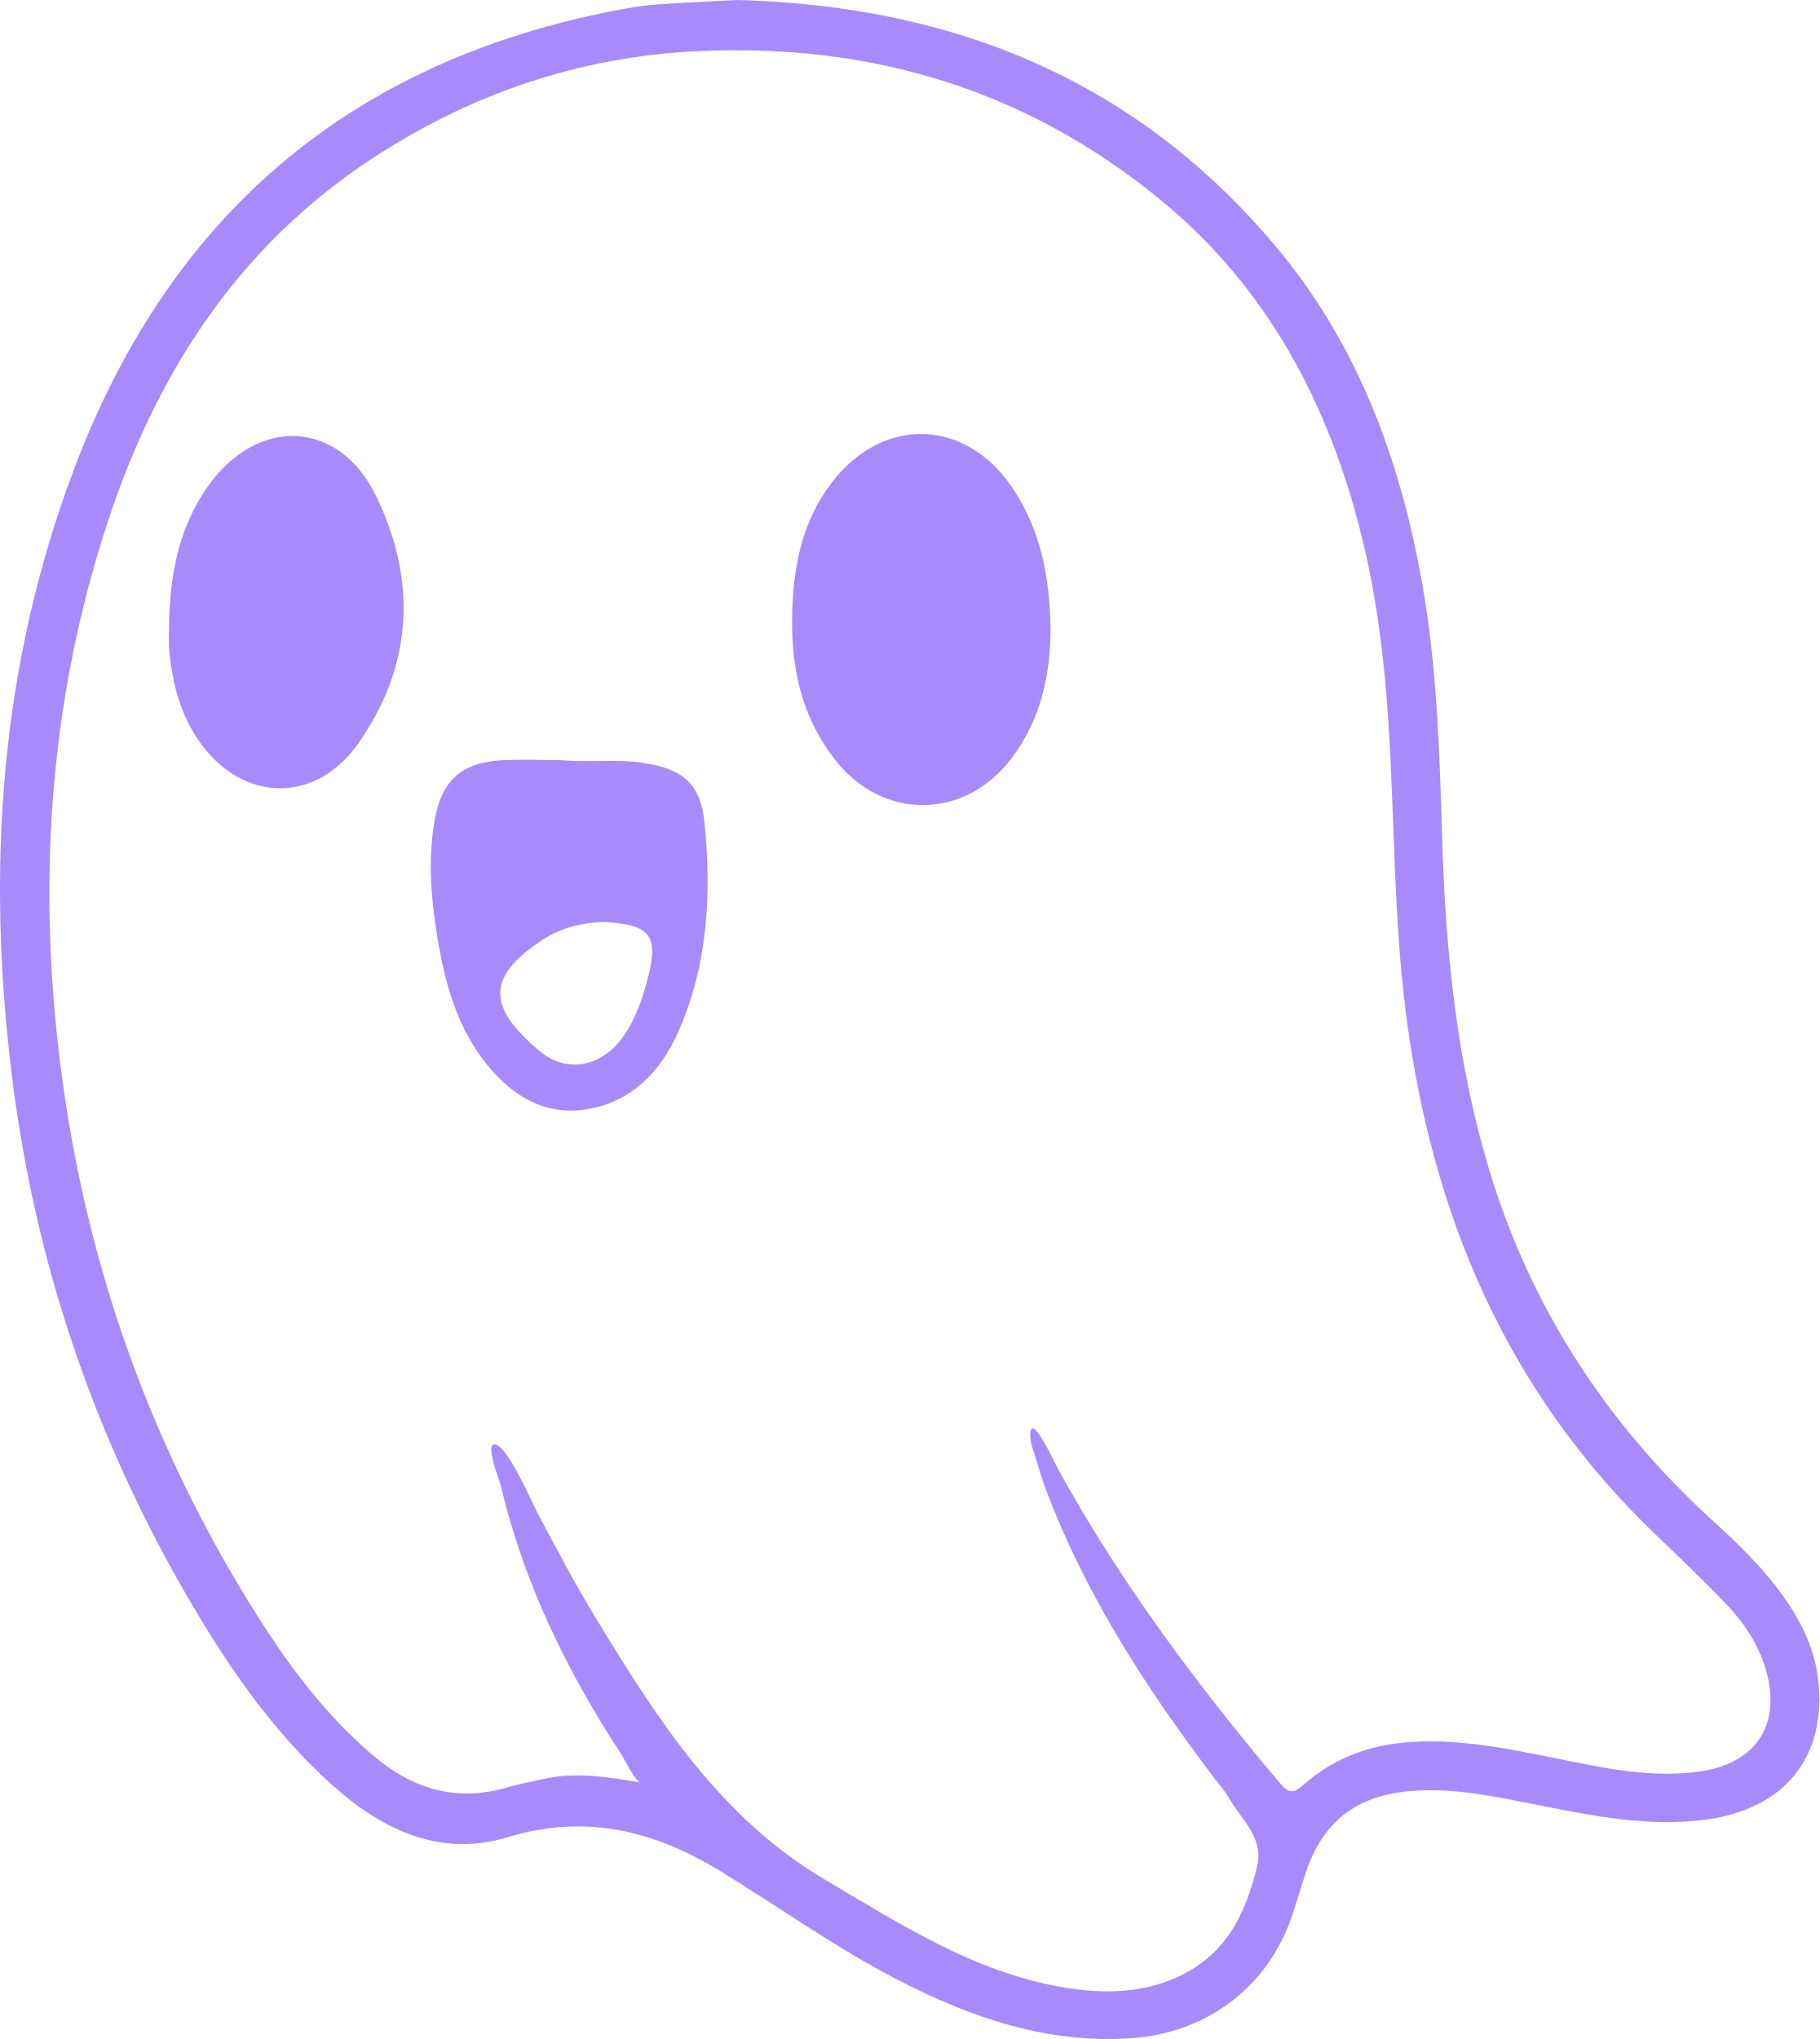
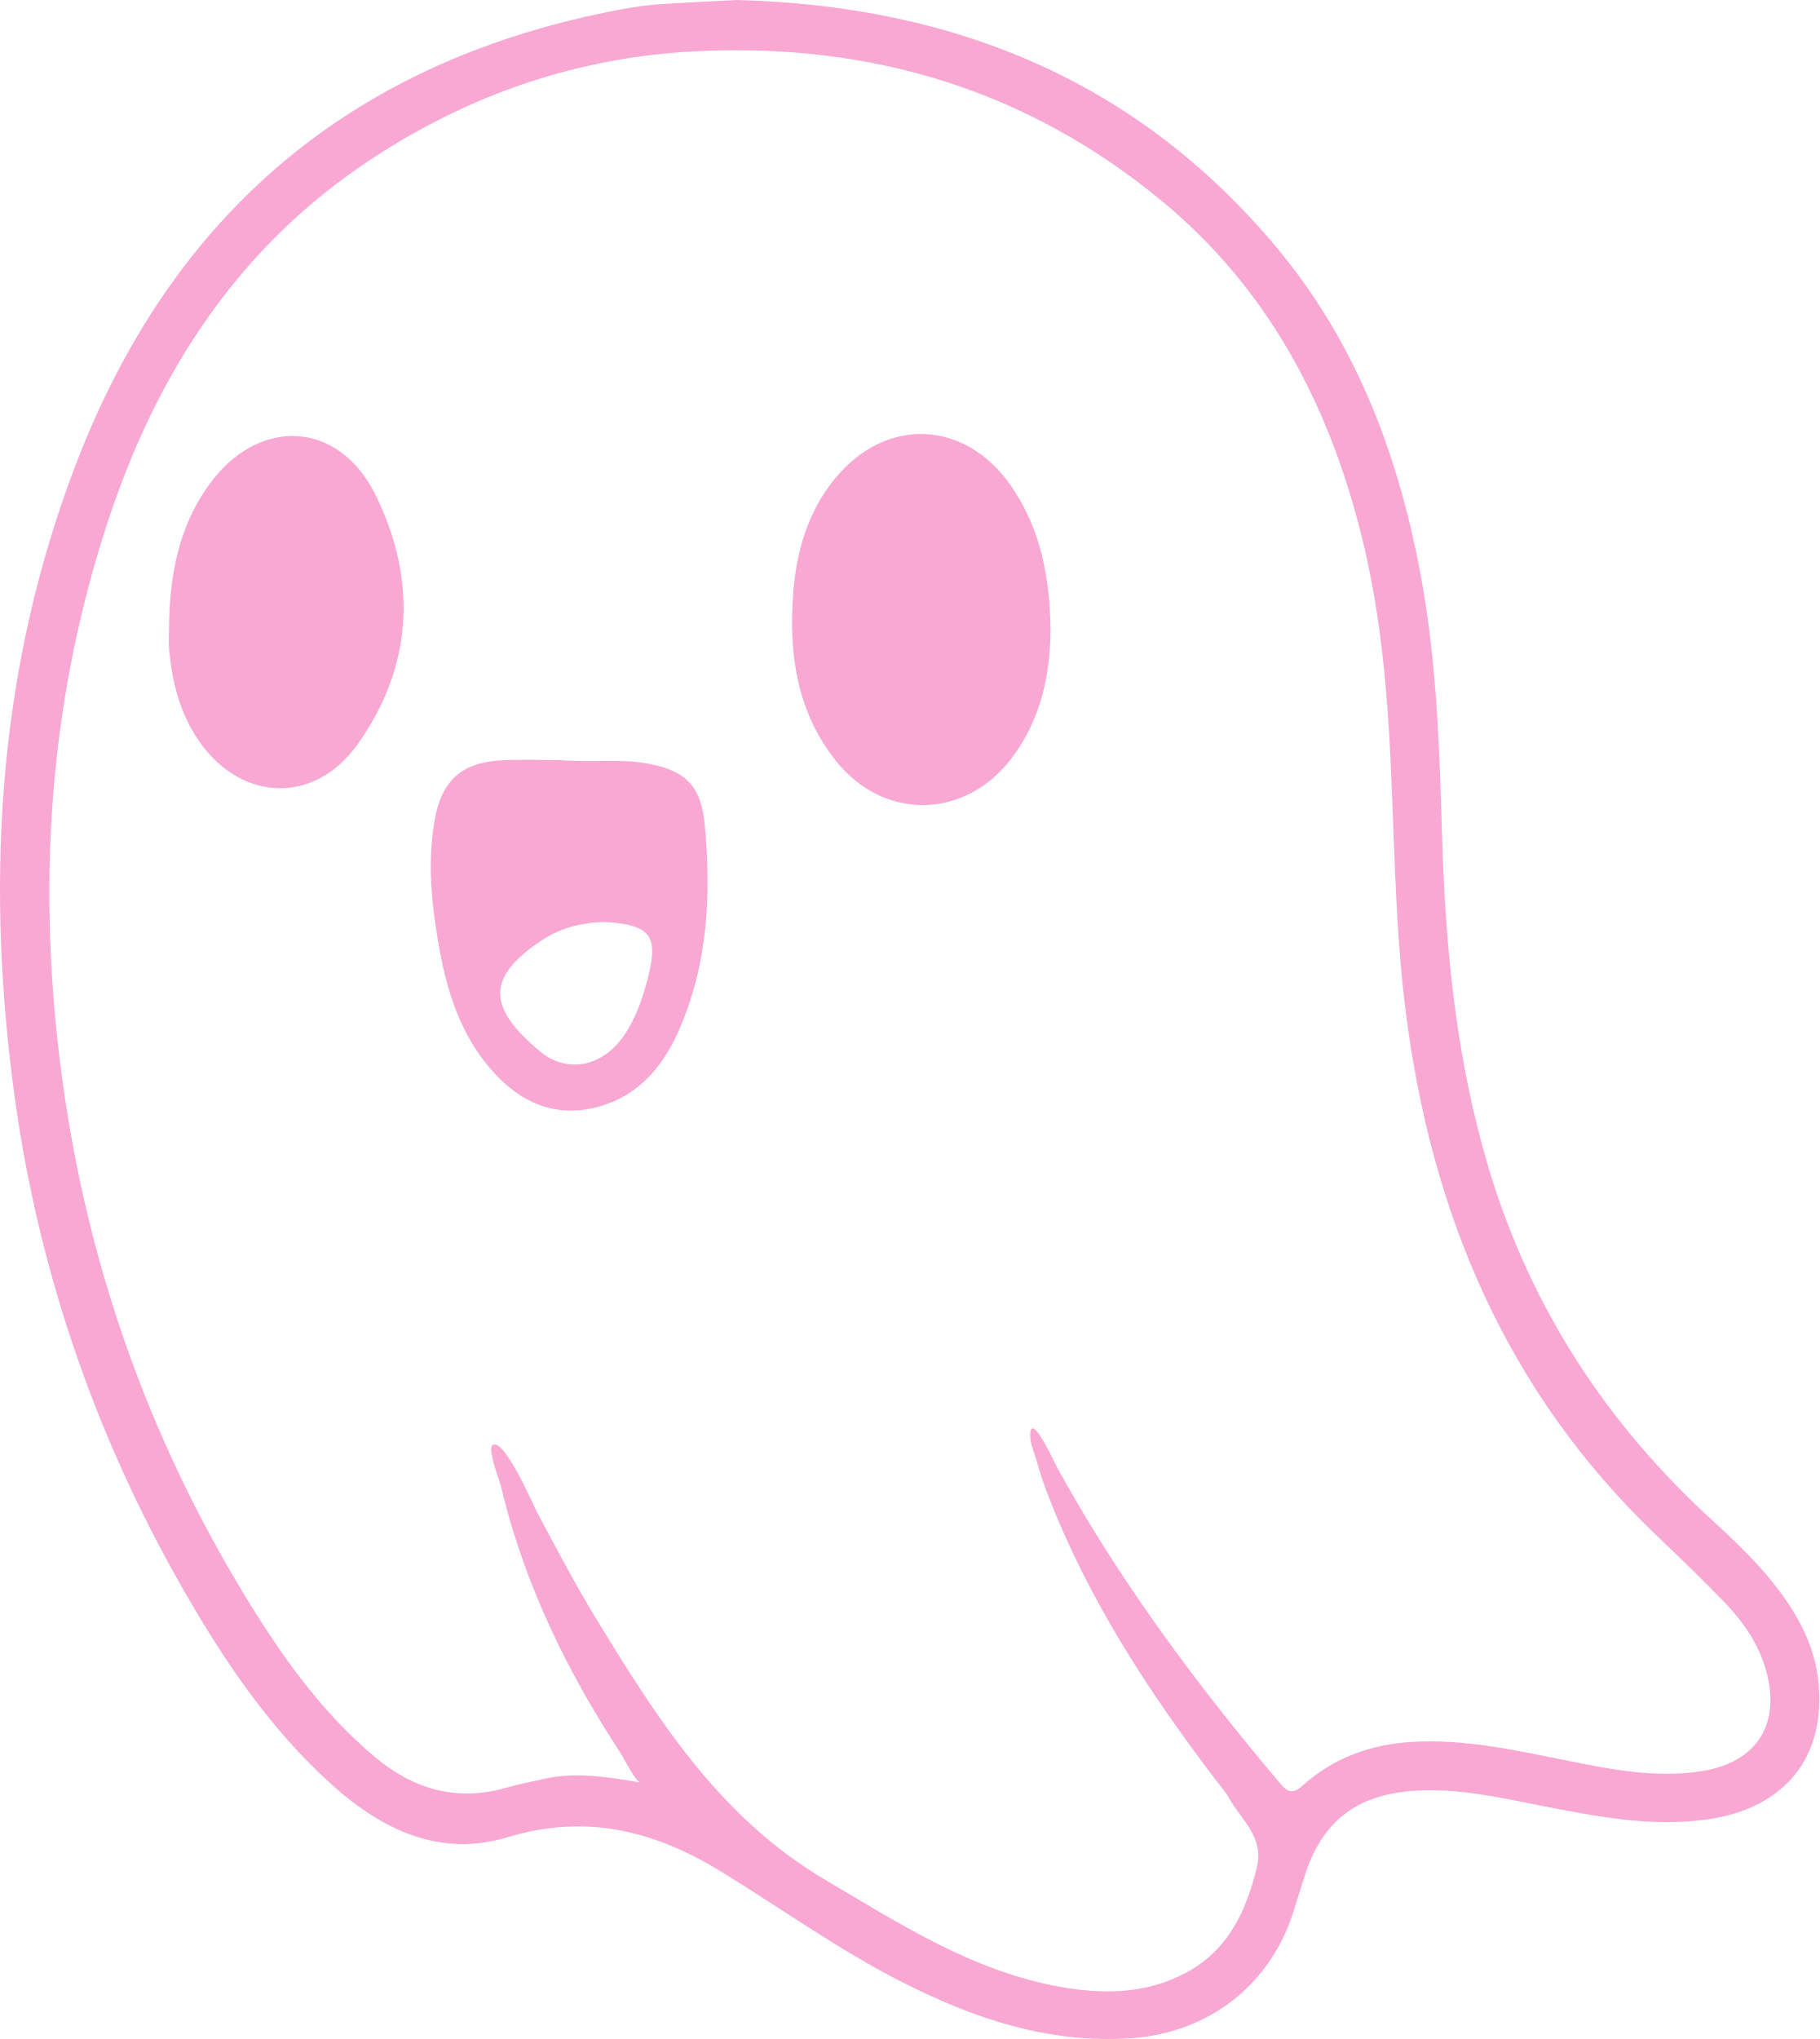
<svg xmlns="http://www.w3.org/2000/svg" viewBox="0 0 385.542 432" aria-hidden="true">
-   <path fill="#a78bfa" d="M156.208,0c45.888,1.205,85.012,17.044,114.733,52.929,16.902,20.407,25.746,44.492,30.373,70.278,3.235,18.037,3.761,36.305,4.308,54.566.706,23.592,3.045,46.98,9.848,69.692,8.814,29.423,24.965,54.234,47.655,74.879,6.232,5.67,12.239,11.581,16.75,18.814,2.835,4.544,4.821,9.402,5.426,14.729,1.866,16.428-7.15,27.501-24.073,29.668-11.96,1.533-23.577-.813-35.206-3.102-8.669-1.709-17.309-3.643-26.267-3.05-12.222.81-19.599,6.444-23.251,17.986-.817,2.584-1.622,5.171-2.444,7.753-4.928,15.489-17.998,25.536-34.196,26.679-17.574,1.24-33.451-4.124-48.778-11.921-13.384-6.808-25.563-15.588-38.328-23.408-14.129-8.655-28.615-12.27-45.199-7.237-14.32,4.344-26.622-1.594-37.212-11.118-12.878-11.583-22.509-25.747-31.094-40.638-19.459-33.752-31.735-69.986-36.614-108.624C-2.965,184.502-.142,140.911,15.945,98.719,36.513,44.771,75.159,12.469,131.946,1.928c2.522-.468,5.079-.835,7.637-1.013,5.547-.388,11.109-.622,16.624-.916ZM104.454,306.125c2.449-1.405,8.611,12.854,9.305,14.158,4.113,7.741,8.206,15.503,12.774,22.988,12.873,21.099,26.062,41.853,48.328,54.993,15.889,9.377,31.325,19.406,49.883,22.694,9.146,1.62,18.213,1.528,26.684-3.045,8.915-4.814,12.697-13.095,14.946-22.396,1.511-6.253-3.295-9.925-5.877-14.491-.836-1.481-2.001-2.775-3.037-4.139-14.12-18.574-26.8-38.002-35.276-59.889-.911-2.351-1.75-4.734-2.406-7.169-.393-1.456-1.022-2.839-1.321-4.325-.116-.583-.275-2.288.13-2.76,1.061-1.241,5.089,7.519,5.465,8.206,2.524,4.595,5.169,9.12,7.919,13.585,5.482,8.898,11.386,17.535,17.589,25.947,6.9,9.354,14.175,18.43,21.675,27.308,1.757,2.079,2.775,2.339,4.959.39,6.504-5.795,14.308-8.602,23.005-9.122,11.263-.675,22.116,1.798,33.027,3.985,9.378,1.878,18.792,3.725,28.43,2.203,11.692-1.844,16.836-10.072,13.575-21.431-1.622-5.653-4.872-10.308-8.869-14.435-4.667-4.817-9.503-9.474-14.356-14.108-31.756-30.331-47.732-68.177-53.132-111.127-2.461-19.583-2.341-39.302-3.508-58.954-.837-14.112-2.449-28.121-5.885-41.874-6.955-27.839-19.838-52.218-42.253-70.726-28.584-23.603-61.71-33.538-98.55-31.742-25.112,1.225-48.024,9.064-68.971,22.846-28.215,18.563-45.43,45.194-55.808,76.678-12.784,38.781-15.176,78.471-9.633,118.769,5.294,38.489,17.863,74.445,37.904,107.726,7.823,12.989,16.446,25.443,28.191,35.315,8.139,6.842,17.34,9.624,27.897,6.581,2.731-.788,5.538-1.323,8.319-1.931,6.449-1.411,12.873-.398,20.132.815-1.046-.176-3.522-5.178-4.159-6.15-1.398-2.133-2.763-4.286-4.091-6.463-2.62-4.291-5.096-8.671-7.396-13.14-4.53-8.801-8.37-17.965-11.292-27.425-.914-2.96-1.728-5.95-2.454-8.963-.523-2.172-1.48-4.218-1.909-6.424-.113-.579-.591-2.345-.084-2.857.041-.041.082-.071.13-.101h0ZM214.424,103.181c-9.681-14.241-26.619-15.067-37.499-1.757-5.815,7.114-8.201,15.549-8.852,24.529-.923,12.702.825,24.818,8.999,35.156,10.164,12.854,27.497,12.552,37.347-.519,6.205-8.232,8.141-17.731,8.213-27.055-.14-11.33-2.121-21.403-8.209-30.353ZM118.74,161.053c6.581.526,11.998-.258,17.408.55,8.551,1.276,12.357,4.337,13.187,13.011,1.437,15.013.67,29.926-5.615,44.005-3.387,7.586-8.587,13.587-16.87,15.855-9.272,2.541-16.812-.976-22.842-7.948-7.374-8.525-9.988-19.045-11.615-29.818-1.15-7.611-1.627-15.301-.277-22.976,1.458-8.295,5.663-12.187,14.124-12.64,4.547-.235,9.117-.037,12.5-.037v-.002ZM127.658,195.34c-4.465.187-8.847,1.244-12.745,3.816-11.911,7.864-11.658,14.245-.526,23.562,5.875,4.915,13.341,3.18,17.765-3.211,2.71-3.915,4.183-8.367,5.299-12.938,2.008-8.232.296-10.484-8.351-11.165-.427-.037-.853-.041-1.442-.064h0ZM35.855,137.765c.603,6.449,2.107,12.652,5.622,18.196,8.77,13.83,24.883,14.997,34.336,1.687,11.714-16.494,12.637-34.666,3.833-52.662-7.837-16.02-24.891-16.764-35.353-2.273-6.468,8.959-8.322,19.201-8.462,29.919,0,1.709-.135,3.435.022,5.133h.002Z" />
+   <path fill="#f9a8d4" d="M156.208,0c45.888,1.205,85.012,17.044,114.733,52.929,16.902,20.407,25.746,44.492,30.373,70.278,3.235,18.037,3.761,36.305,4.308,54.566.706,23.592,3.045,46.98,9.848,69.692,8.814,29.423,24.965,54.234,47.655,74.879,6.232,5.67,12.239,11.581,16.75,18.814,2.835,4.544,4.821,9.402,5.426,14.729,1.866,16.428-7.15,27.501-24.073,29.668-11.96,1.533-23.577-.813-35.206-3.102-8.669-1.709-17.309-3.643-26.267-3.05-12.222.81-19.599,6.444-23.251,17.986-.817,2.584-1.622,5.171-2.444,7.753-4.928,15.489-17.998,25.536-34.196,26.679-17.574,1.24-33.451-4.124-48.778-11.921-13.384-6.808-25.563-15.588-38.328-23.408-14.129-8.655-28.615-12.27-45.199-7.237-14.32,4.344-26.622-1.594-37.212-11.118-12.878-11.583-22.509-25.747-31.094-40.638-19.459-33.752-31.735-69.986-36.614-108.624C-2.965,184.502-.142,140.911,15.945,98.719,36.513,44.771,75.159,12.469,131.946,1.928c2.522-.468,5.079-.835,7.637-1.013,5.547-.388,11.109-.622,16.624-.916ZM104.454,306.125c2.449-1.405,8.611,12.854,9.305,14.158,4.113,7.741,8.206,15.503,12.774,22.988,12.873,21.099,26.062,41.853,48.328,54.993,15.889,9.377,31.325,19.406,49.883,22.694,9.146,1.62,18.213,1.528,26.684-3.045,8.915-4.814,12.697-13.095,14.946-22.396,1.511-6.253-3.295-9.925-5.877-14.491-.836-1.481-2.001-2.775-3.037-4.139-14.12-18.574-26.8-38.002-35.276-59.889-.911-2.351-1.75-4.734-2.406-7.169-.393-1.456-1.022-2.839-1.321-4.325-.116-.583-.275-2.288.13-2.76,1.061-1.241,5.089,7.519,5.465,8.206,2.524,4.595,5.169,9.12,7.919,13.585,5.482,8.898,11.386,17.535,17.589,25.947,6.9,9.354,14.175,18.43,21.675,27.308,1.757,2.079,2.775,2.339,4.959.39,6.504-5.795,14.308-8.602,23.005-9.122,11.263-.675,22.116,1.798,33.027,3.985,9.378,1.878,18.792,3.725,28.43,2.203,11.692-1.844,16.836-10.072,13.575-21.431-1.622-5.653-4.872-10.308-8.869-14.435-4.667-4.817-9.503-9.474-14.356-14.108-31.756-30.331-47.732-68.177-53.132-111.127-2.461-19.583-2.341-39.302-3.508-58.954-.837-14.112-2.449-28.121-5.885-41.874-6.955-27.839-19.838-52.218-42.253-70.726-28.584-23.603-61.71-33.538-98.55-31.742-25.112,1.225-48.024,9.064-68.971,22.846-28.215,18.563-45.43,45.194-55.808,76.678-12.784,38.781-15.176,78.471-9.633,118.769,5.294,38.489,17.863,74.445,37.904,107.726,7.823,12.989,16.446,25.443,28.191,35.315,8.139,6.842,17.34,9.624,27.897,6.581,2.731-.788,5.538-1.323,8.319-1.931,6.449-1.411,12.873-.398,20.132.815-1.046-.176-3.522-5.178-4.159-6.15-1.398-2.133-2.763-4.286-4.091-6.463-2.62-4.291-5.096-8.671-7.396-13.14-4.53-8.801-8.37-17.965-11.292-27.425-.914-2.96-1.728-5.95-2.454-8.963-.523-2.172-1.48-4.218-1.909-6.424-.113-.579-.591-2.345-.084-2.857.041-.041.082-.071.13-.101h0ZM214.424,103.181c-9.681-14.241-26.619-15.067-37.499-1.757-5.815,7.114-8.201,15.549-8.852,24.529-.923,12.702.825,24.818,8.999,35.156,10.164,12.854,27.497,12.552,37.347-.519,6.205-8.232,8.141-17.731,8.213-27.055-.14-11.33-2.121-21.403-8.209-30.353ZM118.74,161.053c6.581.526,11.998-.258,17.408.55,8.551,1.276,12.357,4.337,13.187,13.011,1.437,15.013.67,29.926-5.615,44.005-3.387,7.586-8.587,13.587-16.87,15.855-9.272,2.541-16.812-.976-22.842-7.948-7.374-8.525-9.988-19.045-11.615-29.818-1.15-7.611-1.627-15.301-.277-22.976,1.458-8.295,5.663-12.187,14.124-12.64,4.547-.235,9.117-.037,12.5-.037v-.002ZM127.658,195.34c-4.465.187-8.847,1.244-12.745,3.816-11.911,7.864-11.658,14.245-.526,23.562,5.875,4.915,13.341,3.18,17.765-3.211,2.71-3.915,4.183-8.367,5.299-12.938,2.008-8.232.296-10.484-8.351-11.165-.427-.037-.853-.041-1.442-.064h0ZM35.855,137.765c.603,6.449,2.107,12.652,5.622,18.196,8.77,13.83,24.883,14.997,34.336,1.687,11.714-16.494,12.637-34.666,3.833-52.662-7.837-16.02-24.891-16.764-35.353-2.273-6.468,8.959-8.322,19.201-8.462,29.919,0,1.709-.135,3.435.022,5.133h.002Z" />
</svg>
